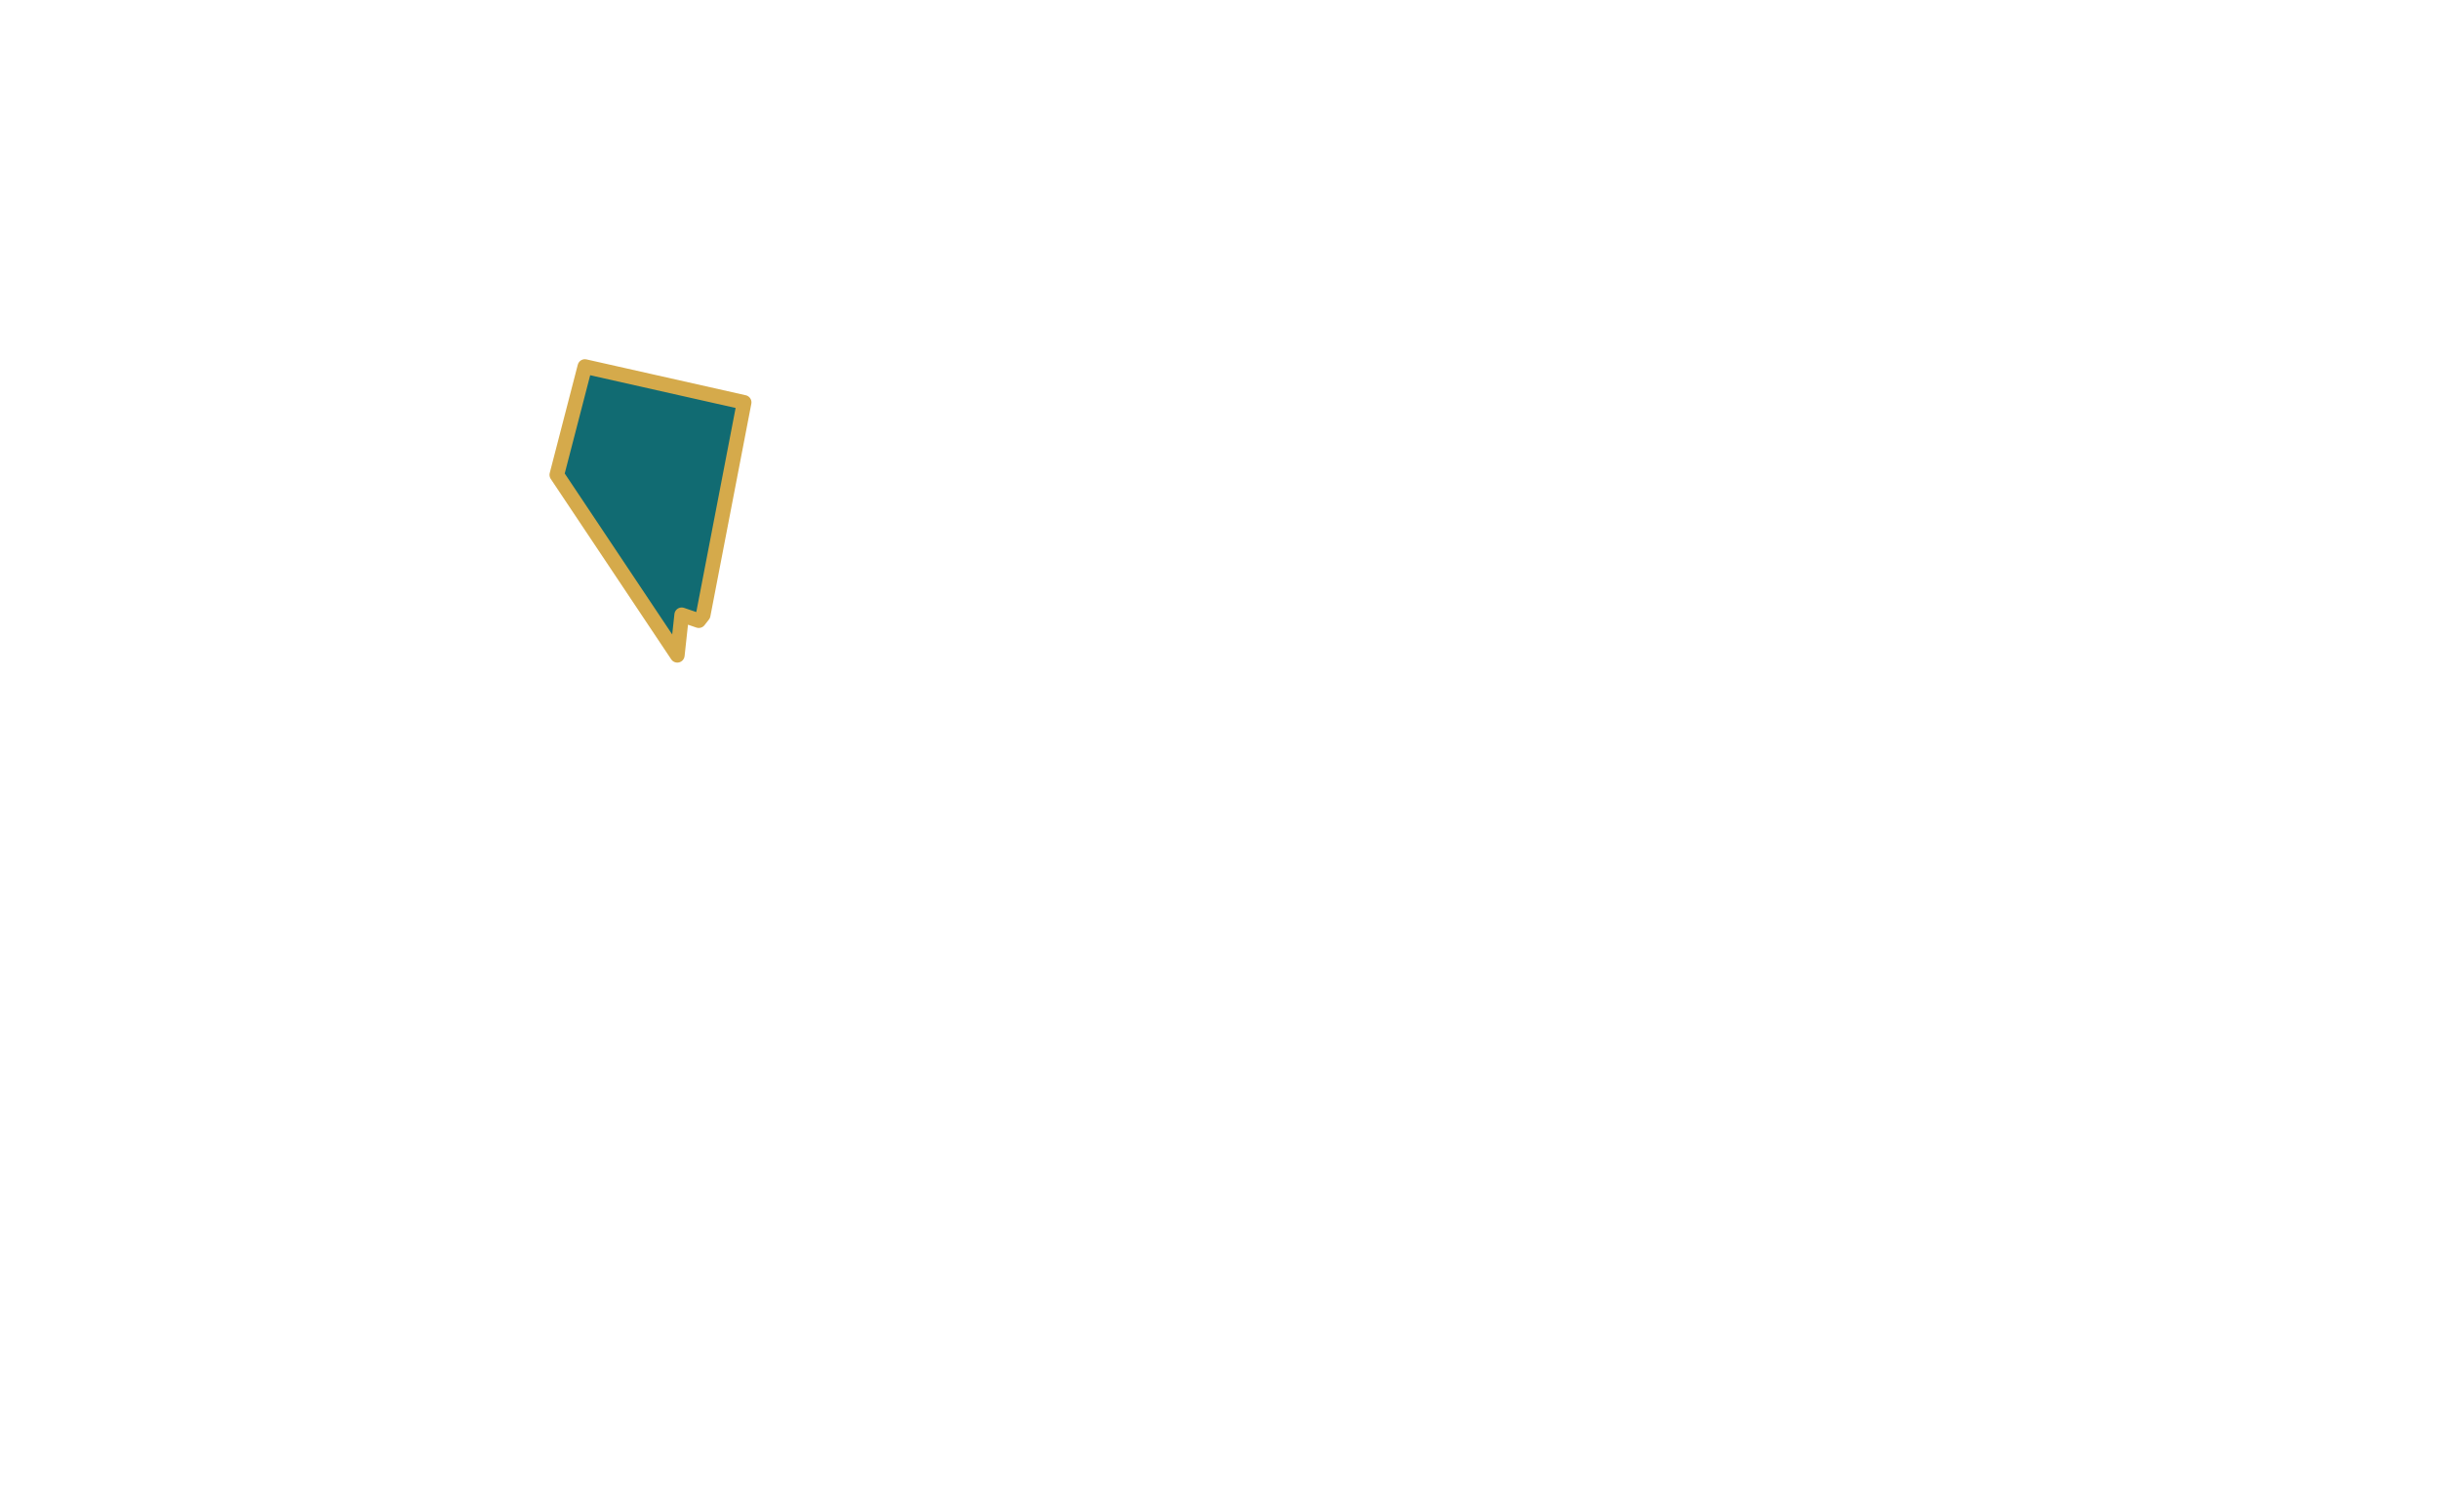
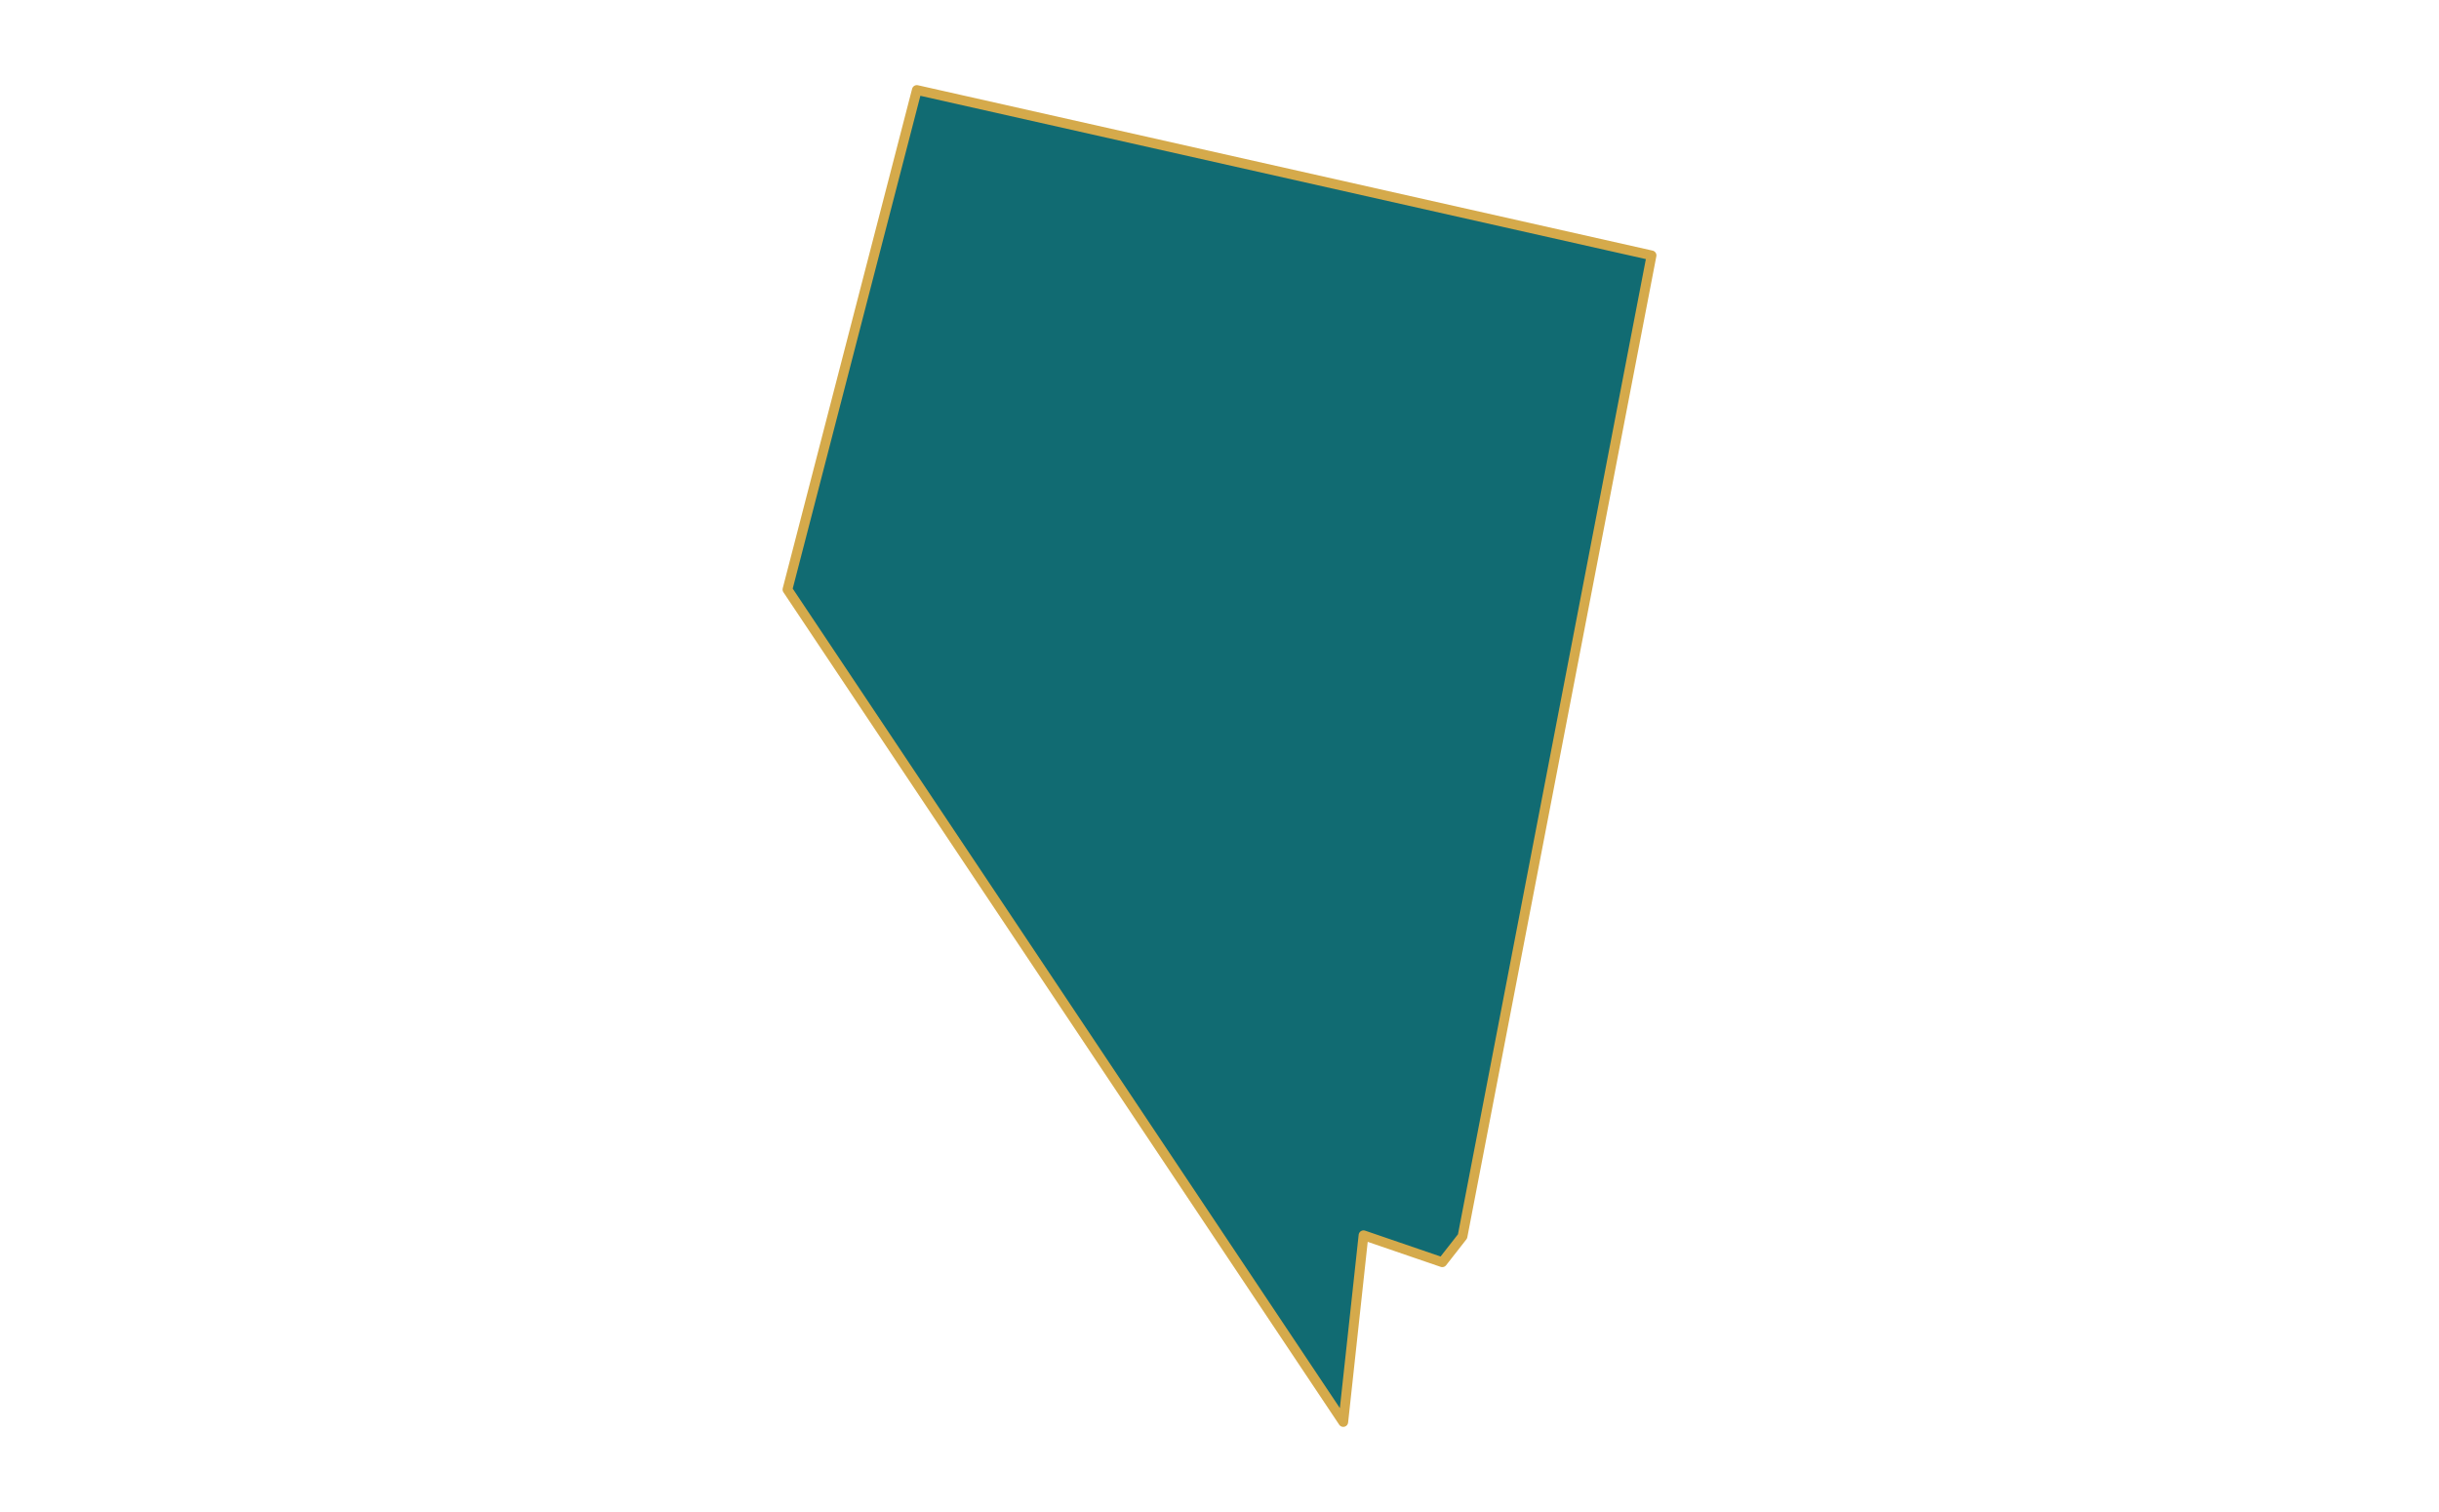
- <svg xmlns="http://www.w3.org/2000/svg" width="1000" height="620" viewBox="0 0 1000 620">
-   <path d="M277.7 268.7L228.3 194.7L239.8 150.3L305.1 165L288.3 252.2L286.5 254.5L279.5 252.1L277.7 268.7Z" fill="#116b72" stroke="#d5aa4b" stroke-width="6" stroke-linejoin="round" fill-rule="evenodd" />
+ <svg xmlns="http://www.w3.org/2000/svg" width="1000" height="620" viewBox="220.3 142.3 92.8 134.4">
+   <path d="M277.7 268.7L228.3 194.7L239.8 150.3L305.1 165L288.3 252.2L286.5 254.5L279.5 252.1L277.7 268.7Z" fill="#116b72" stroke="#d5aa4b" stroke-width="4" stroke-linejoin="round" fill-rule="evenodd" vector-effect="non-scaling-stroke" />
</svg>
